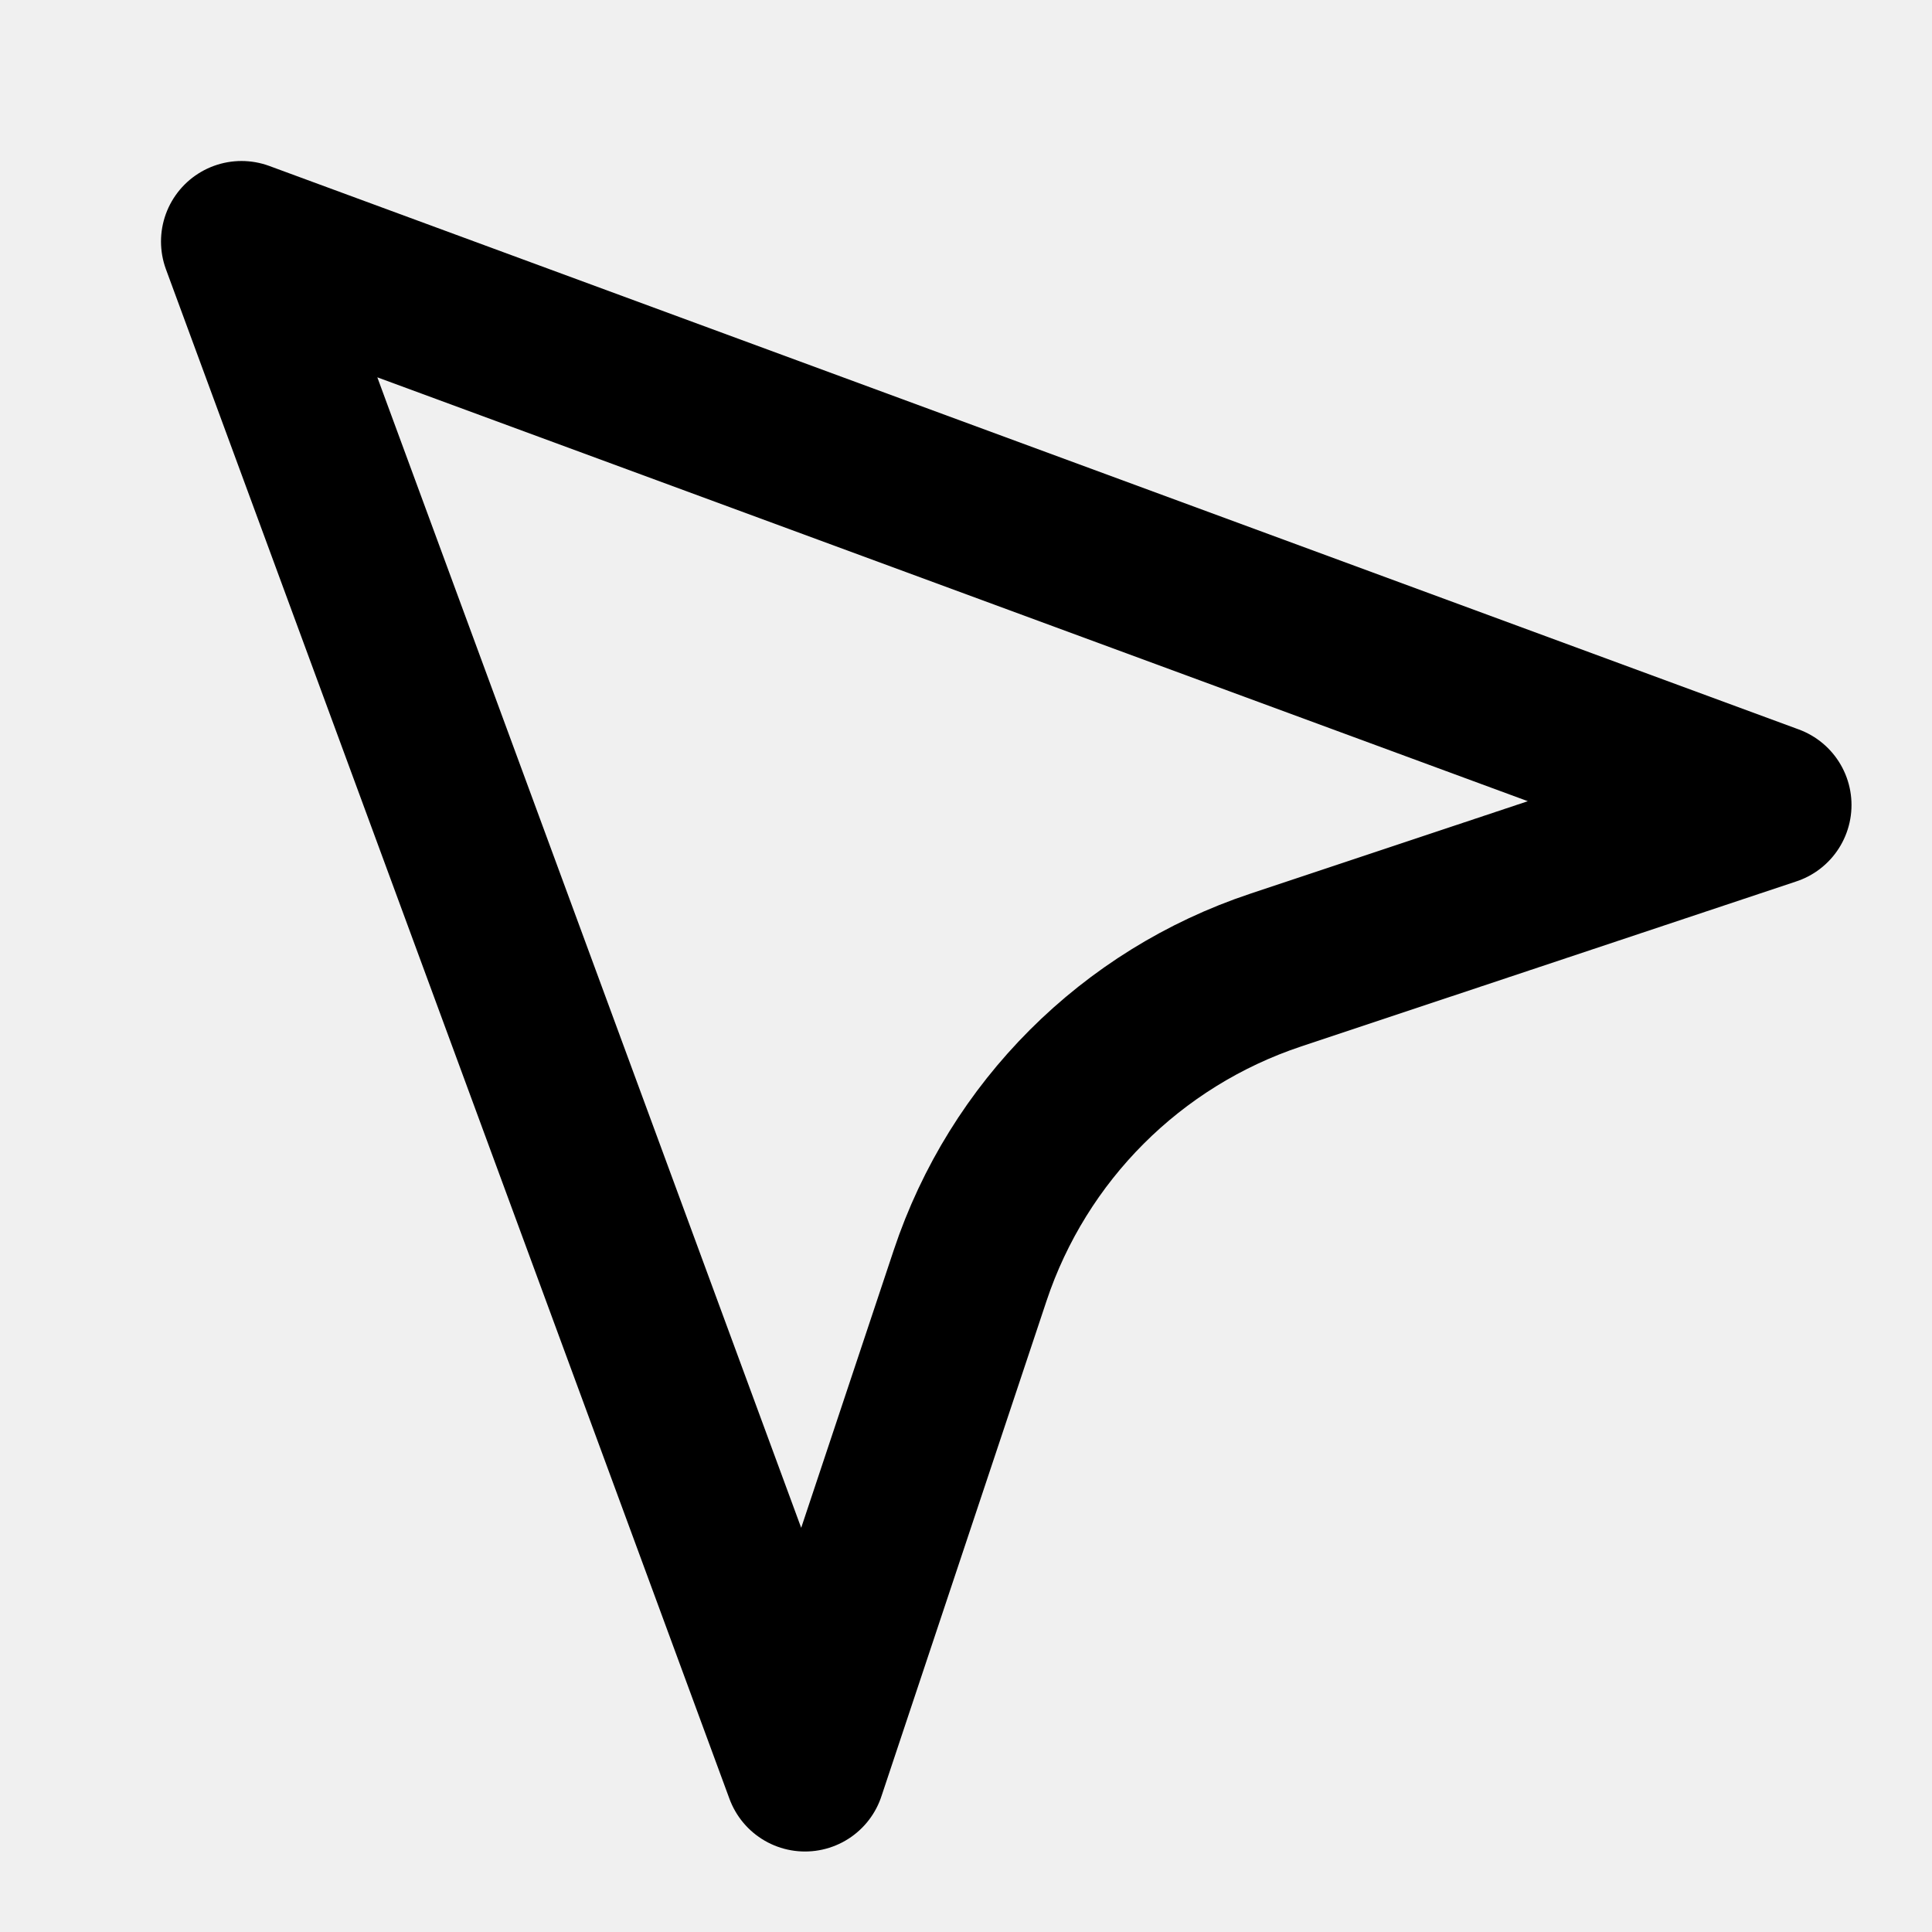
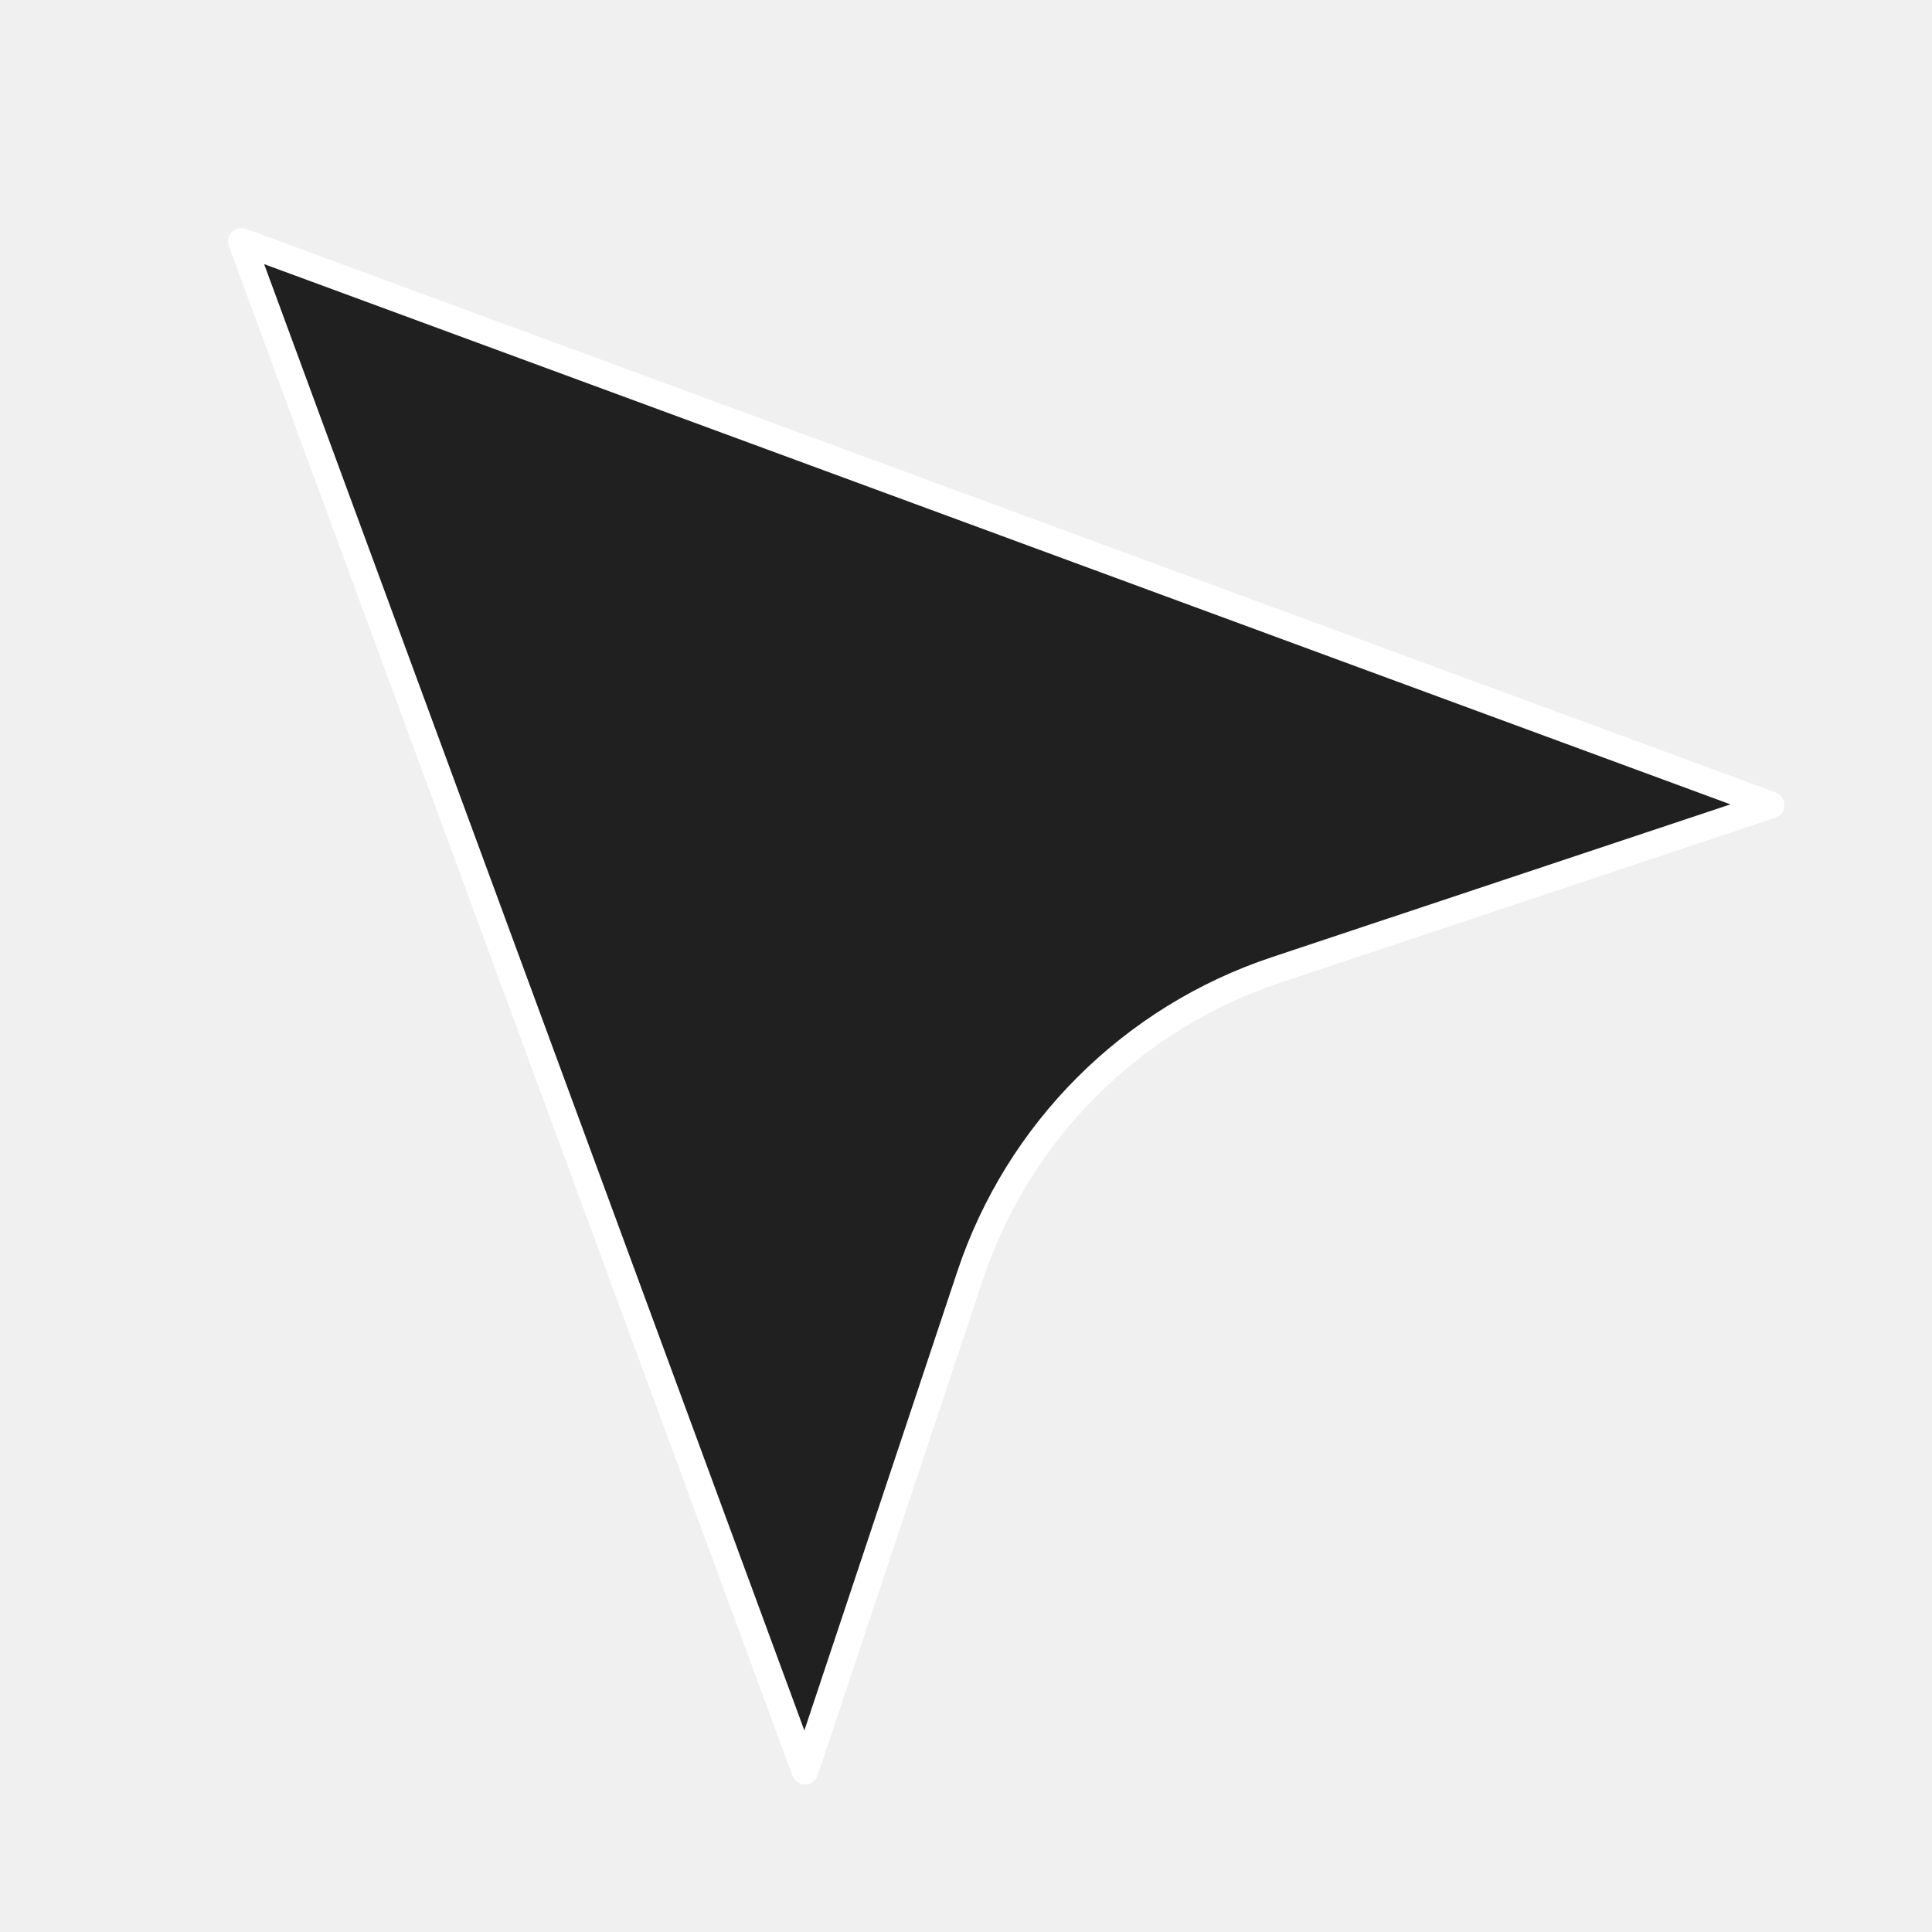
- <svg xmlns="http://www.w3.org/2000/svg" width="36" height="36" viewBox="0 0 24 24" fill="none" stroke="currentColor" stroke-width="2" stroke-linecap="round" stroke-linejoin="round" class="ai ai-Cursor">
-   <path d="M3 3l7 19 2.051-6.154a6 6 0 0 1 3.795-3.795L22 10 3 3z" />
+ <svg xmlns="http://www.w3.org/2000/svg" width="36" height="36" viewBox="0 0 36 36" fill="none">
+   <path d="M4.5 4.5L15 33L18.076 23.769C18.518 22.443 19.263 21.239 20.251 20.251C21.239 19.263 22.443 18.518 23.769 18.076L33 15L4.5 4.5Z" fill="#202020" stroke="white" stroke-width="0.5" stroke-linecap="round" stroke-linejoin="round" />
</svg>
